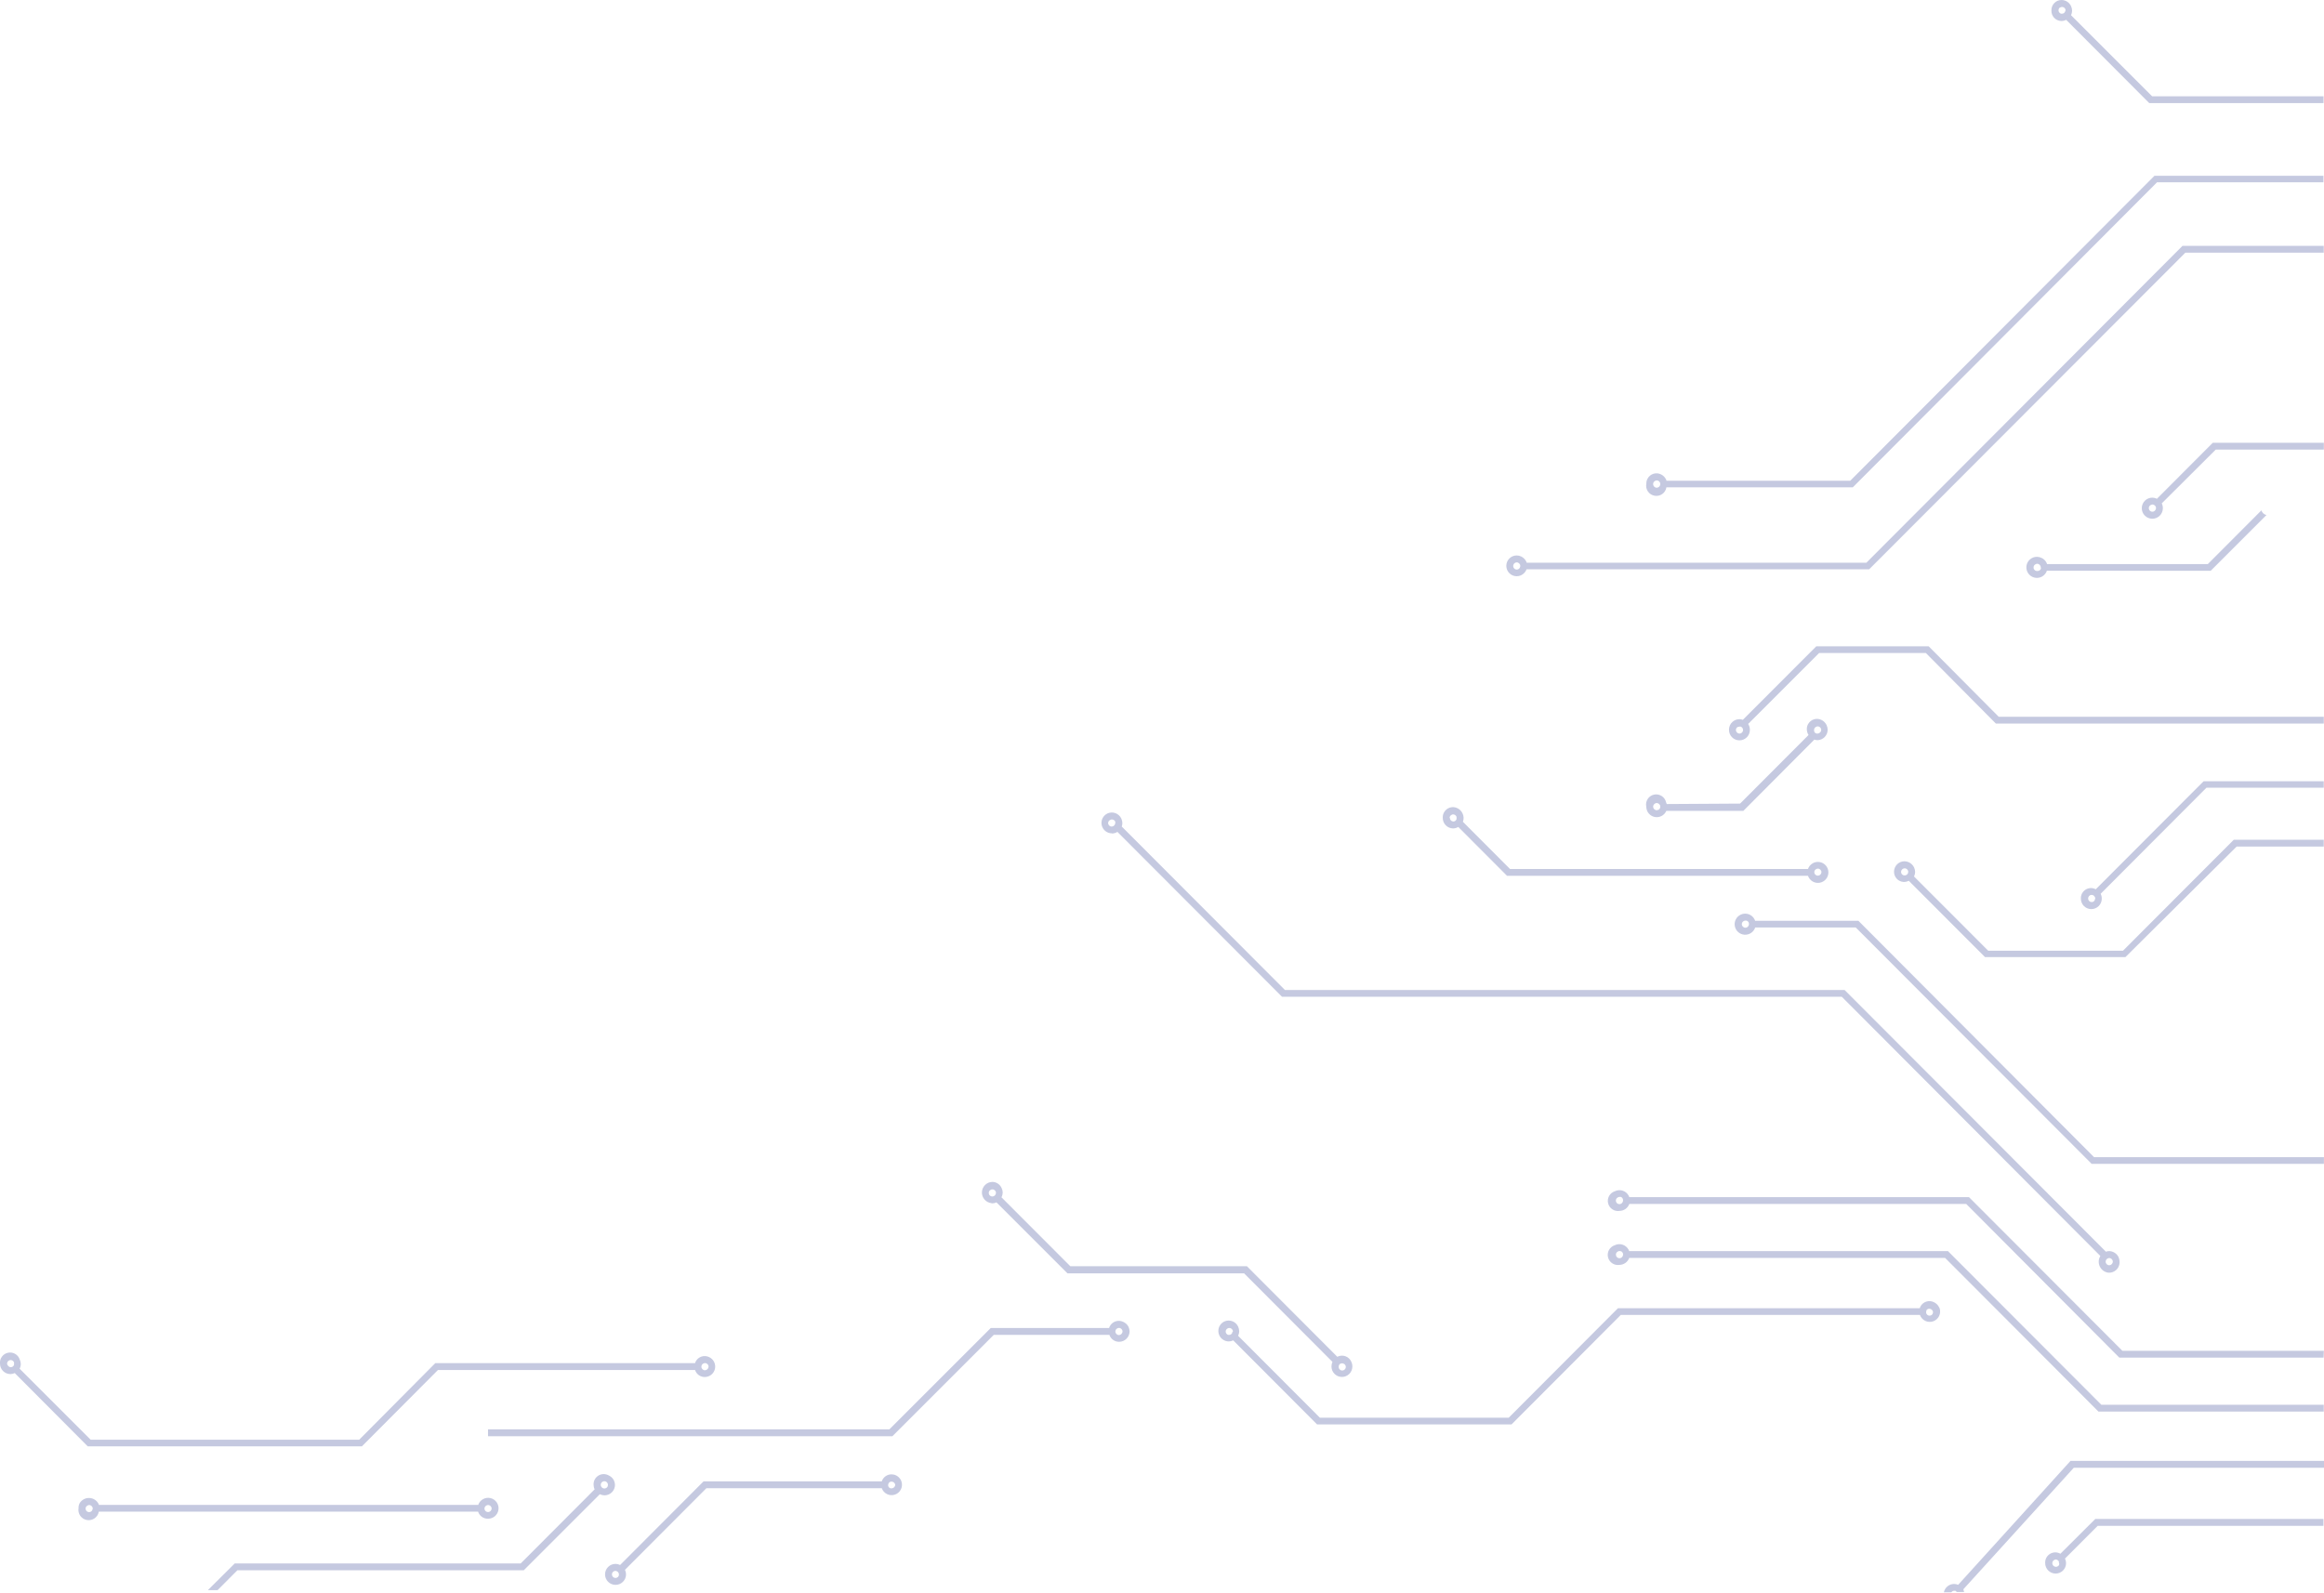
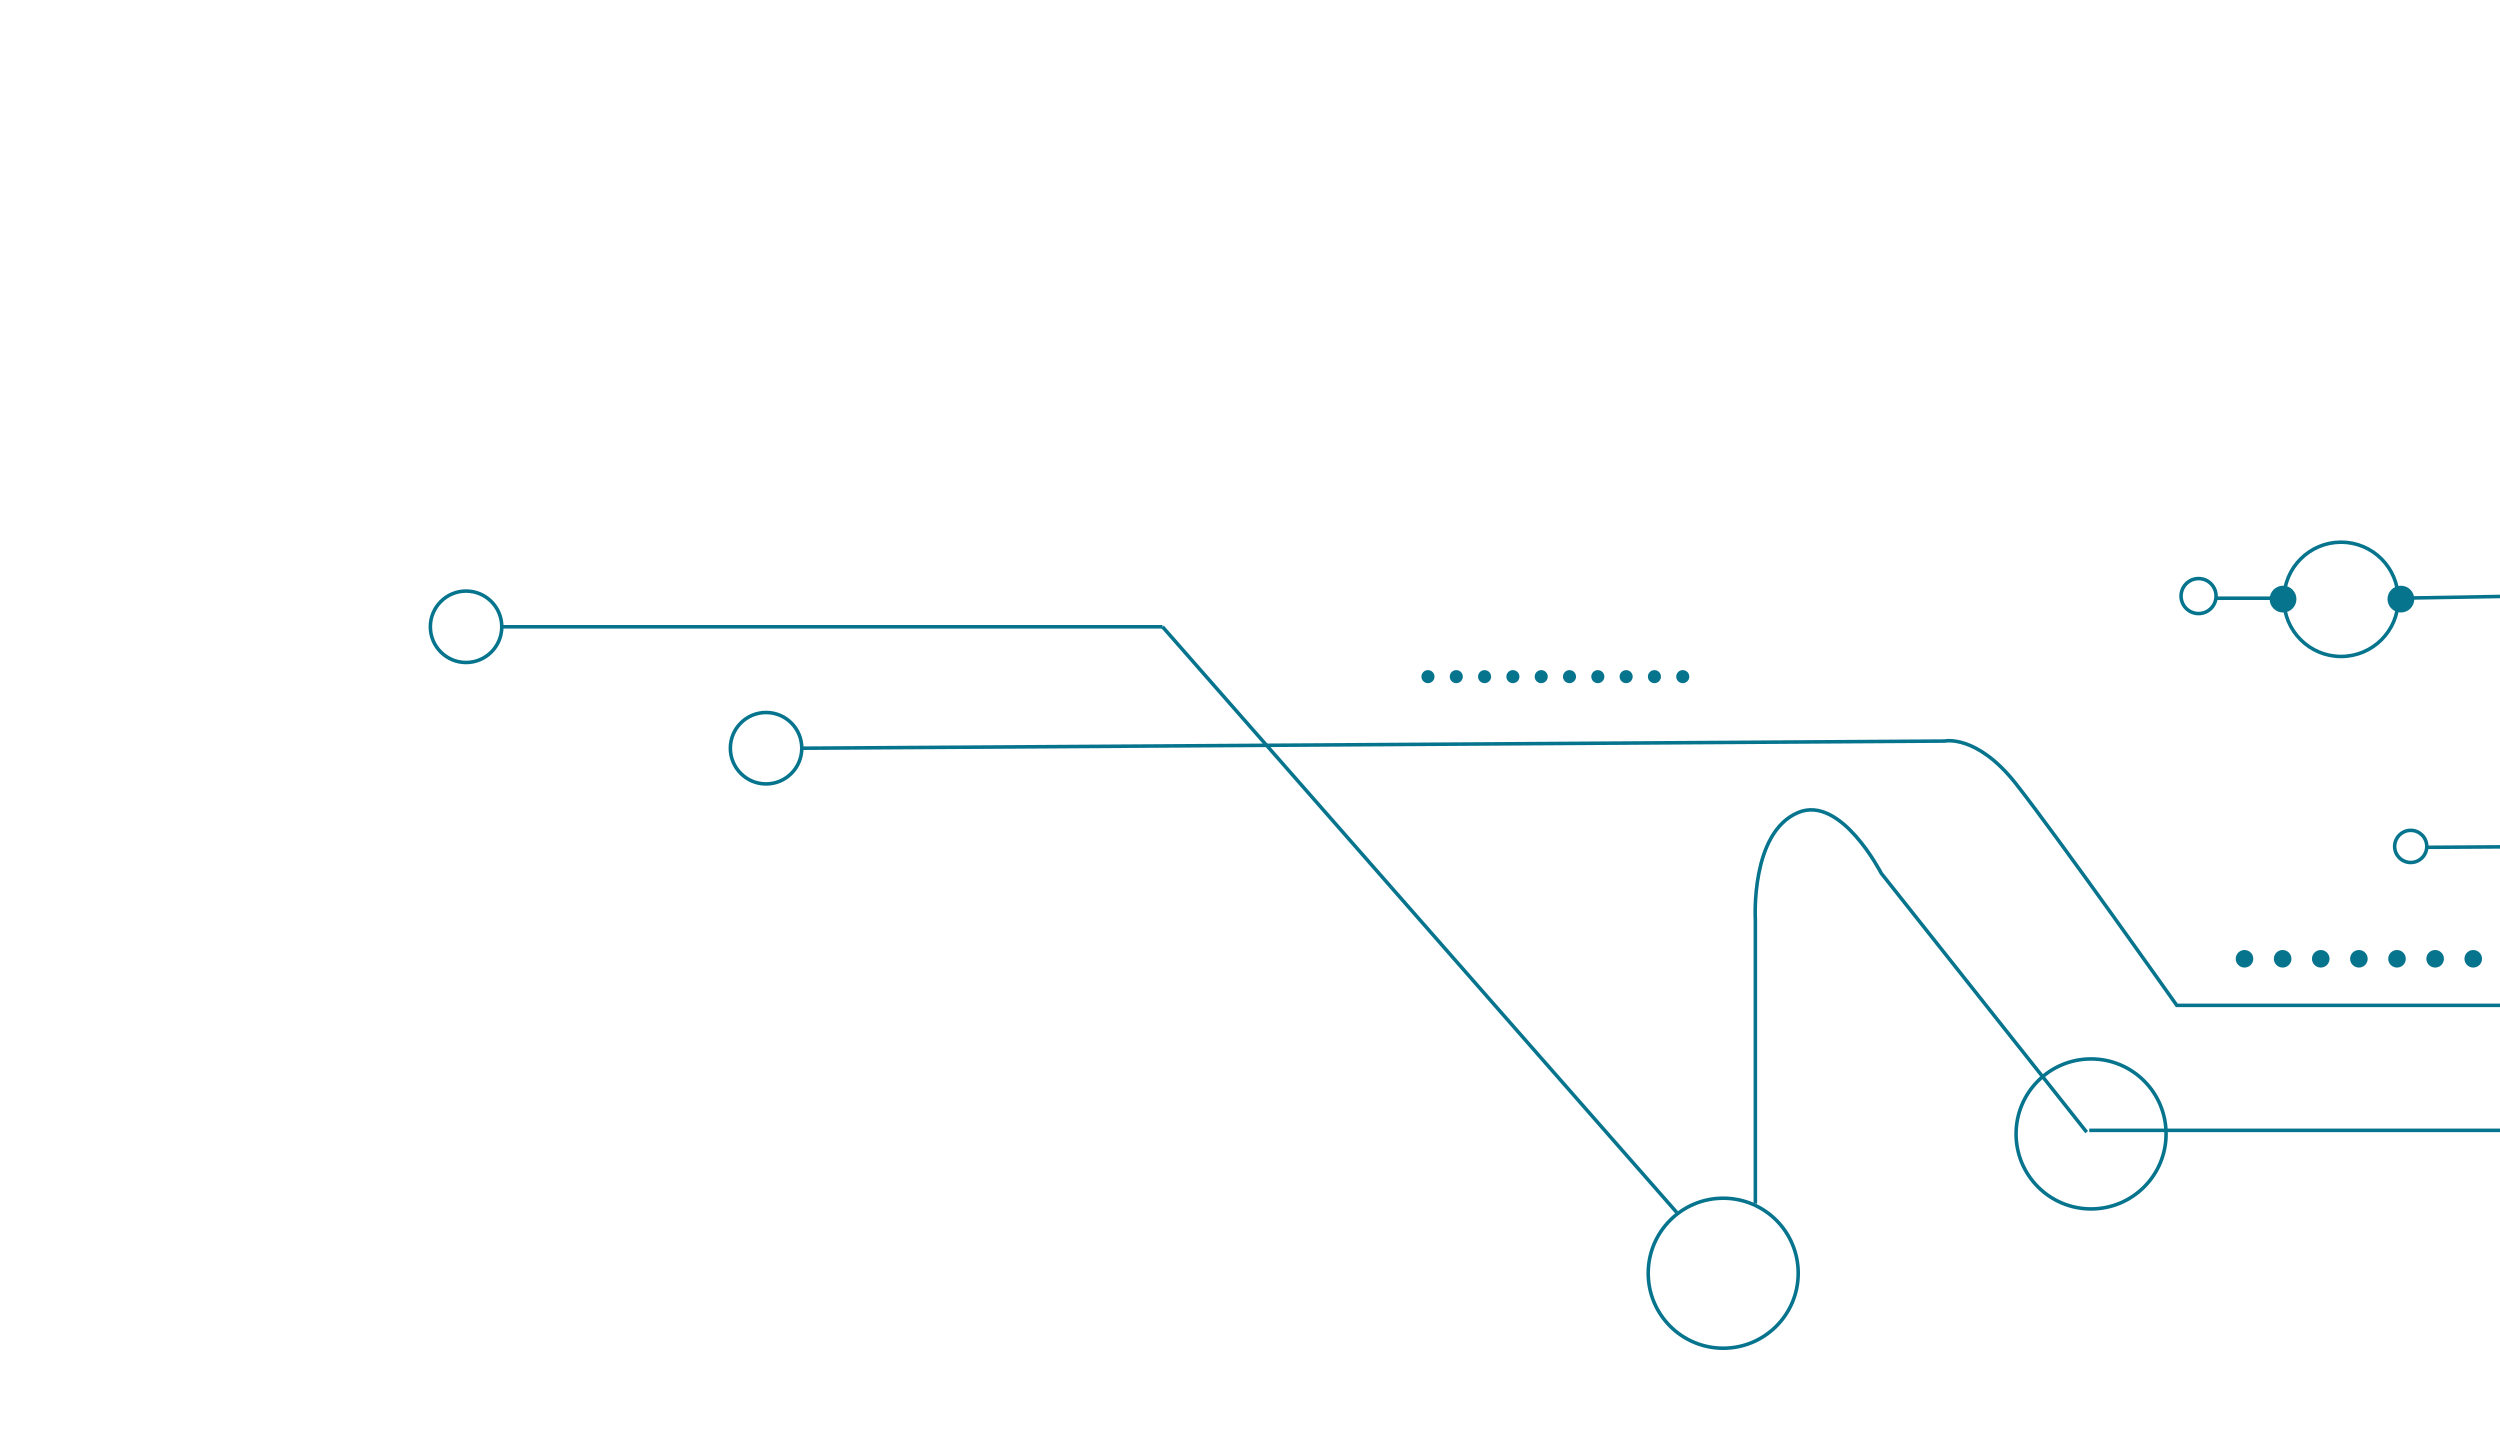
- <svg xmlns="http://www.w3.org/2000/svg" viewBox="0 0 458.35 314.11">
-   <path d="M71.38,285.31l15-15.06h50.7a2,2,0,0,0,1.93,1.39,2.06,2.06,0,0,0,.89-3.91,2,2,0,0,0-2.7.86,1.66,1.66,0,0,0-.12.31H85.85l-15,15.1H17.87l-14-14a2,2,0,0,0,.23-.93,2.11,2.11,0,0,0-.21-.89A2,2,0,0,0,0,269a2.06,2.06,0,0,0,2.06,2.06,2,2,0,0,0,.85-.2l14.39,14.45ZM138.68,269a.73.73,0,0,1,.36-.11.71.71,0,0,1,.71.71.76.76,0,0,1-.71.71.71.71,0,0,1-.71-.71A.69.69,0,0,1,138.68,269ZM2.77,269a1.7,1.7,0,0,1,0,.22l-.06.14a.76.76,0,0,1-.23.24.79.79,0,0,1-.33.1.69.69,0,0,1-.52-.24A.64.64,0,0,1,1.4,269a.68.68,0,0,1,.35-.6.64.64,0,0,1,.36-.11.71.71,0,0,1,.66.47A1,1,0,0,1,2.77,269Z" fill="#c5c9e0" />
-   <path d="M96.25,299.59a2.06,2.06,0,1,0-1.93-2.73H19.51a.65.65,0,0,0-.08-.22,2.14,2.14,0,0,0-3.71-.13,1.93,1.93,0,0,0-.23,1,2,2,0,0,0,4,.68h74.8A2,2,0,0,0,96.25,299.59ZM95.9,297a.61.61,0,0,1,.35-.11.7.7,0,0,1,.71.69h0a.66.66,0,0,1-.11.36.7.7,0,0,1-1.3-.35A.68.68,0,0,1,95.9,297Zm-77.72.9v.05a.7.7,0,0,1-1.3-.35h0a.66.66,0,0,1,.35-.59.62.62,0,0,1,.35-.12.71.71,0,0,1,.71.71A.68.68,0,0,1,18.18,297.89Z" fill="#c5c9e0" />
-   <path d="M384.38,247l-.19-.2H321.31a.65.65,0,0,0-.08-.22,2.07,2.07,0,0,0-2.76-.94,2,2,0,0,0,.92,3.88,2.08,2.08,0,0,0,1.93-1.37h62.31l30.05,30.12.19.19H458.3v-1.35H414.44Zm-64.37.85,0,0a.7.7,0,0,1-1.31-.36.67.67,0,0,1,.35-.59.65.65,0,0,1,.36-.12.87.87,0,0,1,.22.05h.08a.72.72,0,0,1,.41.63A.84.84,0,0,1,320,247.85Z" fill="#c5c9e0" />
-   <path d="M458.32,266.46H418.58l-30.05-30.11-.2-.2h-67a.65.65,0,0,0-.08-.22,2.07,2.07,0,0,0-2.76-.94,2,2,0,0,0,.92,3.88,2.08,2.08,0,0,0,1.93-1.37h66.45l30,30.12.2.19h40.28ZM320,237.18h0a.7.7,0,0,1-1.31-.36.67.67,0,0,1,.35-.59.65.65,0,0,1,.36-.12.81.81,0,0,1,.22,0h.08a.72.72,0,0,1,.41.63A.74.74,0,0,1,320,237.18Z" fill="#c5c9e0" />
-   <path d="M326.32,97.79a2,2,0,0,0,2.34-1.66h36.76l60-60.17h32.82V34.67H424.92l-60,60.16h-36.2v.1l-.12-.32a2.14,2.14,0,0,0-.95-1,2,2,0,0,0-2.71.81,1.9,1.9,0,0,0-.24,1A2,2,0,0,0,326.32,97.79Zm.07-2.91a.64.64,0,0,1,.36-.11.7.7,0,0,1,.7.7h0a.72.72,0,0,1-.1.38v0a.73.73,0,0,1-.6.36.71.71,0,0,1-.71-.71A.68.68,0,0,1,326.39,94.88Z" fill="#c5c9e0" />
-   <path d="M458.34,228.27H413l-46.28-46.43-.2-.2H346.15a1.43,1.43,0,0,0-.08-.22,2.07,2.07,0,0,0-2.74-1,2.08,2.08,0,1,0,2.84,2.54H366l46.33,46.43.19.2h45.81ZM344.89,182.53l-.06.13a.69.69,0,0,1-.59.35.71.71,0,0,1-.71-.71.67.67,0,0,1,.35-.59.64.64,0,0,1,.36-.11h.17a.58.58,0,0,1,.17.06l.07.05.09.06a.71.71,0,0,1,.21.5A1.1,1.1,0,0,1,344.89,182.53Z" fill="#c5c9e0" />
-   <path d="M406.5,4.14a2,2,0,0,0,1-.23l16.39,16.43h34.37V19h-33.8l-16-16a2.11,2.11,0,0,0,.21-.89,2.33,2.33,0,0,0-.21-.9A2.08,2.08,0,0,0,406.64,0a2,2,0,0,0-2.05,2.05h0A2,2,0,0,0,406.5,4.14Zm-.16-2.66a.61.61,0,0,1,.35-.11.71.71,0,0,1,.61.36l.07.15a.43.43,0,0,1,0,.16v0l-.06.19-.06.13a.73.73,0,0,1-.22.24.7.7,0,0,1-.34.1h-.21l-.14-.07a.69.69,0,0,1,0-1.2Z" fill="#c5c9e0" />
-   <path d="M408.35,288.19,386.2,312.63a2.11,2.11,0,0,0-.82-.17,2.06,2.06,0,0,0-2,1.65h1.46a.73.73,0,0,1,.2-.19.65.65,0,0,1,.36-.12h.24l.13.08a1.15,1.15,0,0,1,.14.17h1.47a2.16,2.16,0,0,0-.14-.43v-.13L409,289.54h49.36v-1.35Z" fill="#c5c9e0" />
-   <path d="M425.4,98.39a2,2,0,0,0-.89-.22,2.08,2.08,0,1,0,2.06,2.13,2.14,2.14,0,0,0-.22-1L437,88.69h21.32V87.34H436.42Zm-.29,2.2a.7.7,0,0,1-1.31-.36.67.67,0,0,1,.35-.59.65.65,0,0,1,.36-.12.71.71,0,0,1,.71.71A.89.89,0,0,1,425.11,100.59Z" fill="#c5c9e0" />
-   <path d="M393.64,142.74h64.67v-1.35H394.19l-13.8-13.89H358.21L343.73,142a1.84,1.84,0,0,0-.65-.13,2.07,2.07,0,0,0-2.08,2s0,.05,0,.08a2.06,2.06,0,1,0,4.12.07,2.14,2.14,0,0,0-.22-1,1.37,1.37,0,0,0-.13-.2l14-14h21.06ZM343.77,144a.7.7,0,0,1-.69.71.71.71,0,0,1-.71-.71.68.68,0,0,1,.35-.6h.1a.58.58,0,0,1,.26-.06.57.57,0,0,1,.26,0,.51.51,0,0,1,.13.09l.08.05a.77.77,0,0,1,.22.45Z" fill="#c5c9e0" />
-   <path d="M328.72,158.61a2.09,2.09,0,0,0-.13-.35,2,2,0,0,0-3.9.89,2.06,2.06,0,0,0,3.95.81h15.19l14-14.06a2.19,2.19,0,0,0,.63.11,2.06,2.06,0,0,0,2-2.06,2.33,2.33,0,0,0-.21-.9,2.14,2.14,0,0,0-.95-1,2,2,0,0,0-2.71.81,1.9,1.9,0,0,0-.24,1,2.08,2.08,0,0,0,.34,1.13l-13.5,13.53Zm-1.3.73a.77.77,0,0,1-.07.16.88.88,0,0,1-.23.24h-.07a.55.55,0,0,1-.3.09.71.71,0,0,1-.71-.71.73.73,0,0,1,.71-.71.67.67,0,0,1,.44.17,1.06,1.06,0,0,1,.19.23.63.63,0,0,1,.07.3A.85.85,0,0,1,327.42,159.34Zm30.71-15.94a.64.64,0,0,1,.36-.11.7.7,0,0,1,.7.7h0a.74.74,0,0,1-.1.35,1.21,1.21,0,0,1-.19.2.26.26,0,0,1-.09.06.63.63,0,0,1-.32.1.57.57,0,0,1-.26,0,.56.56,0,0,1-.15-.1H358a.72.72,0,0,1-.22-.43.17.17,0,0,1,0-.1l0-.08A.68.68,0,0,1,358.13,143.4Z" fill="#c5c9e0" />
-   <path d="M299.15,113.67a2.07,2.07,0,0,0,1.92-1.37h67.58L431,49.85h27.3V48.5H430.44L368.1,111h-67a.65.65,0,0,0-.08-.22,2.15,2.15,0,0,0-1-1,2,2,0,0,0-.89-.21,2.05,2.05,0,1,0,0,4.1Zm-.38-2.62a.64.64,0,0,1,.36-.11.71.71,0,0,1,.71.71.88.88,0,0,1-.1.35h0a.69.69,0,0,1-.6.36.71.71,0,0,1-.37-1.31Z" fill="#c5c9e0" />
-   <path d="M458.3,154.11H434.61l-21.27,21.31a2,2,0,0,0-2.71.82,2,2,0,0,0-.23,1,2.06,2.06,0,1,0,4.12.07,2.14,2.14,0,0,0-.22-1l20.87-20.92H458.3Zm-45.17,23.34v.07a.09.09,0,0,0,0,.07.69.69,0,0,1-.6.36.71.71,0,0,1-.37-1.31.61.61,0,0,1,.35-.11.86.86,0,0,1,.27.05,1.14,1.14,0,0,1,.23.15.91.91,0,0,1,.15.23.42.42,0,0,1,0,.49Z" fill="#c5c9e0" />
-   <path d="M406.36,306.5a2,2,0,0,0-3,1.85,2.06,2.06,0,0,0,4.12,0,2,2,0,0,0-.22-.89l6.46-6.47h44.52v-1.35h-45Zm-.2,2-.05.12v.08a.71.71,0,0,1-1,.27.71.71,0,0,1,0-1.22.58.58,0,0,1,.36-.12.64.64,0,0,1,.23.05l.12.09a.68.68,0,0,1,.25.28v.24a.75.75,0,0,1,.05.16Z" fill="#c5c9e0" />
-   <path d="M377.5,171.11a2.15,2.15,0,0,0-1-1,2,2,0,0,0-.89-.21,2.06,2.06,0,0,0-2.06,2,2,2,0,0,0,1.91,2.08,2.09,2.09,0,0,0,1-.24l.43.44,14.6,14.62h27.7L441.12,167H458.3v-1.35H440.56l-21.85,21.89H392.12L377.59,173l-.1-.1a2,2,0,0,0,.22-.89A2.16,2.16,0,0,0,377.5,171.11Zm-1.25,1.23a.7.7,0,0,1-.6.35.69.69,0,0,1-.71-.69h0a.7.7,0,0,1,.34-.6.64.64,0,0,1,.36-.11.71.71,0,0,1,.71.71.88.88,0,0,1-.1.35Z" fill="#c5c9e0" />
-   <path d="M436,112.6l11-11a1.35,1.35,0,0,1-1-.92l-10.57,10.6h-31.7a1.43,1.43,0,0,0-.08-.22,2,2,0,0,0-1-1,2,2,0,0,0-.89-.22,2.08,2.08,0,1,0,1.94,2.74v0Zm-33.48-.47v.08l-.07.1a.65.65,0,0,1-.56.32.7.7,0,0,1-.82-.58.57.57,0,0,1,0-.13h0a.67.67,0,0,1,.35-.59.65.65,0,0,1,.36-.12.73.73,0,0,1,.71.71Z" fill="#c5c9e0" />
-   <path d="M286.56,163.42h.05a2.1,2.1,0,0,0,1-.29l9.62,9.64h59.35a2.07,2.07,0,1,0,0-1.35H297.81l-9.29-9.31a2.06,2.06,0,0,0-.07-1.65,2.14,2.14,0,0,0-.95-1,2,2,0,0,0-2.71.81,1.9,1.9,0,0,0-.24,1A2.06,2.06,0,0,0,286.56,163.42Zm71.59,8.05.1-.05a.6.6,0,0,1,.27-.07.7.7,0,0,1,.71.69h0a.66.66,0,0,1-.11.36.7.7,0,0,1-1.3-.35A.69.69,0,0,1,358.15,171.47Zm-71.9-10.71a.64.64,0,0,1,.36-.11.73.73,0,0,1,.59.35l.07.15a.38.38,0,0,1,0,.15v.06a.81.81,0,0,1,0,.22l-.06.13a.73.73,0,0,1-.22.24.67.67,0,0,1-.33.1h-.05a.7.7,0,0,1-.66-.7h-.05A.68.68,0,0,1,286.25,160.76Z" fill="#c5c9e0" />
-   <path d="M219.29,164.42a2,2,0,0,0,1.09-.32l32.26,32.32.2.2h110.4l51,51.14a2.18,2.18,0,0,0,1.59,3.3,2.07,2.07,0,0,0,2.2-1.91v-.29a2.33,2.33,0,0,0-.21-.9A2.11,2.11,0,0,0,416,246.8a1.84,1.84,0,0,0-.66.12L364,195.49l-.2-.2H253.42l-32.18-32.24a2.62,2.62,0,0,0,.12-.68,2.33,2.33,0,0,0-.21-.9,2.07,2.07,0,0,0-2.74-1,2.06,2.06,0,0,0,.88,3.92Zm196,84.46a.68.68,0,0,1,.35-.6.61.61,0,0,1,.35-.11.71.71,0,0,1,.71.71.61.61,0,0,1-.11.35.69.69,0,0,1-.6.36.7.7,0,0,1-.7-.7ZM218.94,161.76a.61.61,0,0,1,.35-.11.72.72,0,0,1,.34.09.71.71,0,0,1,.18.12.86.86,0,0,1,.15.22,1.09,1.09,0,0,1,0,.26.61.61,0,0,1-.11.35.69.69,0,0,1-.6.36.7.7,0,0,1-.7-.7h0v0A.68.68,0,0,1,218.94,161.76Z" fill="#c5c9e0" />
-   <path d="M382.44,257.89a2.12,2.12,0,0,0-1-1,2,2,0,0,0-2.7.87,1.66,1.66,0,0,0-.12.31H319.1l-21.55,21.6H260.32l-16.14-16.17a2,2,0,0,0,.22-.91,2.33,2.33,0,0,0-.21-.9,2.07,2.07,0,0,0-2.74-1,2.07,2.07,0,0,0,.89,3.93,2,2,0,0,0,.88-.21l16.54,16.58h38.35l21.55-21.6h59a2,2,0,1,0,3.87-1.35Zm-139.43,5L243,263a1,1,0,0,1-.22.23.79.79,0,0,1-.33.1h-.24a.67.67,0,0,1-.2-.12.68.68,0,0,1,.08-1.14.61.61,0,0,1,.35-.11.73.73,0,0,1,.66.43.67.67,0,0,1,.06.28A1.24,1.24,0,0,1,243,262.85Zm138.16-3.72a.69.69,0,0,1-.6.36h-.12a.69.69,0,0,1-.36-.18.67.67,0,0,1-.21-.5v-.08a.79.79,0,0,1,.06-.22v-.08a.63.63,0,0,1,.22-.21.37.37,0,0,1,.18-.08h.19a.71.71,0,0,1,.71.71A.89.89,0,0,1,381.17,259.13Z" fill="#c5c9e0" />
-   <path d="M195.56,237.38h.12a2,2,0,0,0,.85-.19l14,14h34.84l17.43,17.47a2,2,0,0,0-.2.87,2.06,2.06,0,1,0,4.12.07,2.14,2.14,0,0,0-.22-1,2,2,0,0,0-2.65-1l-.1.05-17.83-17.87H211.09l-13.57-13.59a2.18,2.18,0,0,0,.24-.94,2,2,0,0,0-.22-.89,2,2,0,0,0-1.84-1.21,2.1,2.1,0,0,0-.14,4.19Zm68.8,31.6h.1a.59.59,0,0,1,.23-.05.63.63,0,0,1,.41.15L265,269a.71.71,0,0,1,.43.65.74.74,0,0,1-.1.35.7.7,0,0,1-1.31-.35v0A.68.68,0,0,1,264.36,269Zm-69-34.25a.64.64,0,0,1,.36-.11.7.7,0,0,1,.71.69h0a.89.89,0,0,1-.11.36.7.7,0,0,1-1.31-.36A.67.67,0,0,1,195.36,234.73Z" fill="#c5c9e0" />
-   <path d="M221.57,260.78a2,2,0,0,0-2.7.86,1.89,1.89,0,0,0-.13.33H195.4l-20,20H96.25v1.35H176l20-20h22.8a2,2,0,0,0,1.92,1.37,2.06,2.06,0,0,0,2.06-2.06,2.33,2.33,0,0,0-.21-.9A2.1,2.1,0,0,0,221.57,260.78Zm-.29,2.22v0a.69.69,0,0,1-.6.36.7.7,0,0,1-.7-.7h0a.68.68,0,0,1,.35-.6.61.61,0,0,1,.35-.11.71.71,0,0,1,.71.71A.7.7,0,0,1,221.28,263Z" fill="#c5c9e0" />
-   <path d="M177.69,292a2.13,2.13,0,0,0-.95-.95,2,2,0,0,0-.9-.21,2,2,0,0,0-1.93,1.38H138.76l-16.46,16.5a2,2,0,0,0-.89-.22,2.07,2.07,0,1,0,2.06,2.09,2.1,2.1,0,0,0-.21-.92l16.06-16.1h34.59a2,2,0,1,0,3.87-1.35ZM122,310.92a.7.7,0,0,1-1.31-.36A.68.68,0,0,1,121,310a.65.65,0,0,1,.36-.12.71.71,0,0,1,.71.71A.93.93,0,0,1,122,310.92Zm54.44-17.67a.71.71,0,0,1-.61.35h-.15a.49.49,0,0,1-.17-.06.34.34,0,0,1-.14-.09.64.64,0,0,1-.21-.5.56.56,0,0,1,.09-.31v-.05a.71.71,0,0,1,.41-.31h.19a.7.7,0,0,1,.71.69h0A.83.83,0,0,1,176.45,293.25Z" fill="#c5c9e0" />
-   <path d="M121.29,292.91h0a2.17,2.17,0,0,0-.22-.9,2.09,2.09,0,0,0-1-.95,2,2,0,0,0-3,1.85,1.9,1.9,0,0,0,.21.88l-14.59,14.63H46.29L41,313.68h1.91l3.91-3.92h56.48l15-15a2.18,2.18,0,0,0,.91.22A2.07,2.07,0,0,0,121.29,292.91Zm-1.46.34a.71.71,0,0,1-1,.27.71.71,0,0,1,0-1.22.64.64,0,0,1,.36-.11.71.71,0,0,1,.71.71A.89.89,0,0,1,119.83,293.25Z" fill="#c5c9e0" />
+ <svg xmlns="http://www.w3.org/2000/svg" id="Layer_1" data-name="Layer 1" viewBox="0 -80 700 400">
+   <circle cx="130.5" cy="95.5" r="10" fill="none" stroke="#07748e" stroke-miterlimit="10" />
+   <circle cx="482.5" cy="276.5" r="21" fill="none" stroke="#07748e" stroke-miterlimit="10" />
+   <circle cx="585.5" cy="237.5" r="21" fill="none" stroke="#07748e" stroke-miterlimit="10" />
+   <line x1="140.5" y1="95.5" x2="325.5" y2="95.5" fill="none" stroke="#07748e" stroke-miterlimit="10" />
+   <circle cx="214.5" cy="129.5" r="10" fill="none" stroke="#07748e" stroke-miterlimit="10" />
+   <path d="M224.5,129.5l320-2s9-2,20,12c11.83,15.06,45,62,45,62h187" fill="none" stroke="#07748e" stroke-miterlimit="10" />
+   <circle cx="675" cy="157" r="4.5" fill="none" stroke="#07748e" stroke-miterlimit="10" />
+   <path d="M679.75,157.25l63.85-.4s1.8-.4,4,2.4c2.36,3,9,12.37,9,12.37h37.31" fill="none" stroke="#07748e" stroke-miterlimit="10" />
+   <circle cx="615.6" cy="86.9" r="4.9" fill="none" stroke="#07748e" stroke-miterlimit="10" />
+   <circle cx="655.5" cy="87.81" r="16" fill="none" stroke="#07748e" stroke-miterlimit="10" />
+   <path d="M671.5,87.5l106.32-1.82s3-.69,6.6,3.92c3.88,5,14.73,20.44,14.73,20.44" fill="none" stroke="#07748e" stroke-miterlimit="10" />
+   <line x1="620.5" y1="87.5" x2="639.5" y2="87.5" fill="none" stroke="#07748e" stroke-miterlimit="10" />
+   <circle cx="672.25" cy="87.75" r="3.75" fill="#07748e" />
+   <circle cx="743.25" cy="156.75" r="3.75" fill="#07748e" />
+   <circle cx="639.25" cy="87.75" r="3.75" fill="#07748e" />
+   <line x1="585" y1="236.5" x2="796.5" y2="236.5" fill="none" stroke="#07748e" stroke-miterlimit="10" />
+   <path d="M491.5,257V177.5s-1.44-24.4,12-30c12-5,23.24,17,23.24,17L584.26,237" fill="none" stroke="#07748e" stroke-miterlimit="10" />
+   <line x1="325.5" y1="95.5" x2="469.5" y2="259.5" fill="none" stroke="#07748e" stroke-miterlimit="10" />
+   <circle cx="628.46" cy="188.46" r="2.46" fill="#07748e" />
+   <circle cx="639.14" cy="188.46" r="2.46" fill="#07748e" />
+   <circle cx="649.81" cy="188.46" r="2.46" fill="#07748e" />
+   <circle cx="660.49" cy="188.46" r="2.46" fill="#07748e" />
+   <circle cx="671.16" cy="188.46" r="2.46" fill="#07748e" />
+   <circle cx="681.84" cy="188.46" r="2.46" fill="#07748e" />
+   <circle cx="692.51" cy="188.46" r="2.46" fill="#07748e" />
+   <circle cx="703.19" cy="188.46" r="2.46" fill="#07748e" />
+   <circle cx="713.86" cy="188.46" r="2.46" fill="#07748e" />
+   <circle cx="724.54" cy="188.46" r="2.46" fill="#07748e" />
+   <circle cx="399.83" cy="109.46" r="1.83" fill="#07748e" />
+   <circle cx="407.76" cy="109.46" r="1.83" fill="#07748e" />
+   <circle cx="415.68" cy="109.46" r="1.83" fill="#07748e" />
+   <circle cx="423.61" cy="109.46" r="1.83" fill="#07748e" />
+   <circle cx="431.54" cy="109.46" r="1.83" fill="#07748e" />
+   <circle cx="439.46" cy="109.46" r="1.83" fill="#07748e" />
+   <circle cx="447.39" cy="109.46" r="1.83" fill="#07748e" />
+   <circle cx="455.32" cy="109.46" r="1.83" fill="#07748e" />
+   <circle cx="463.24" cy="109.46" r="1.83" fill="#07748e" />
+   <circle cx="471.17" cy="109.46" r="1.83" fill="#07748e" />
</svg>
